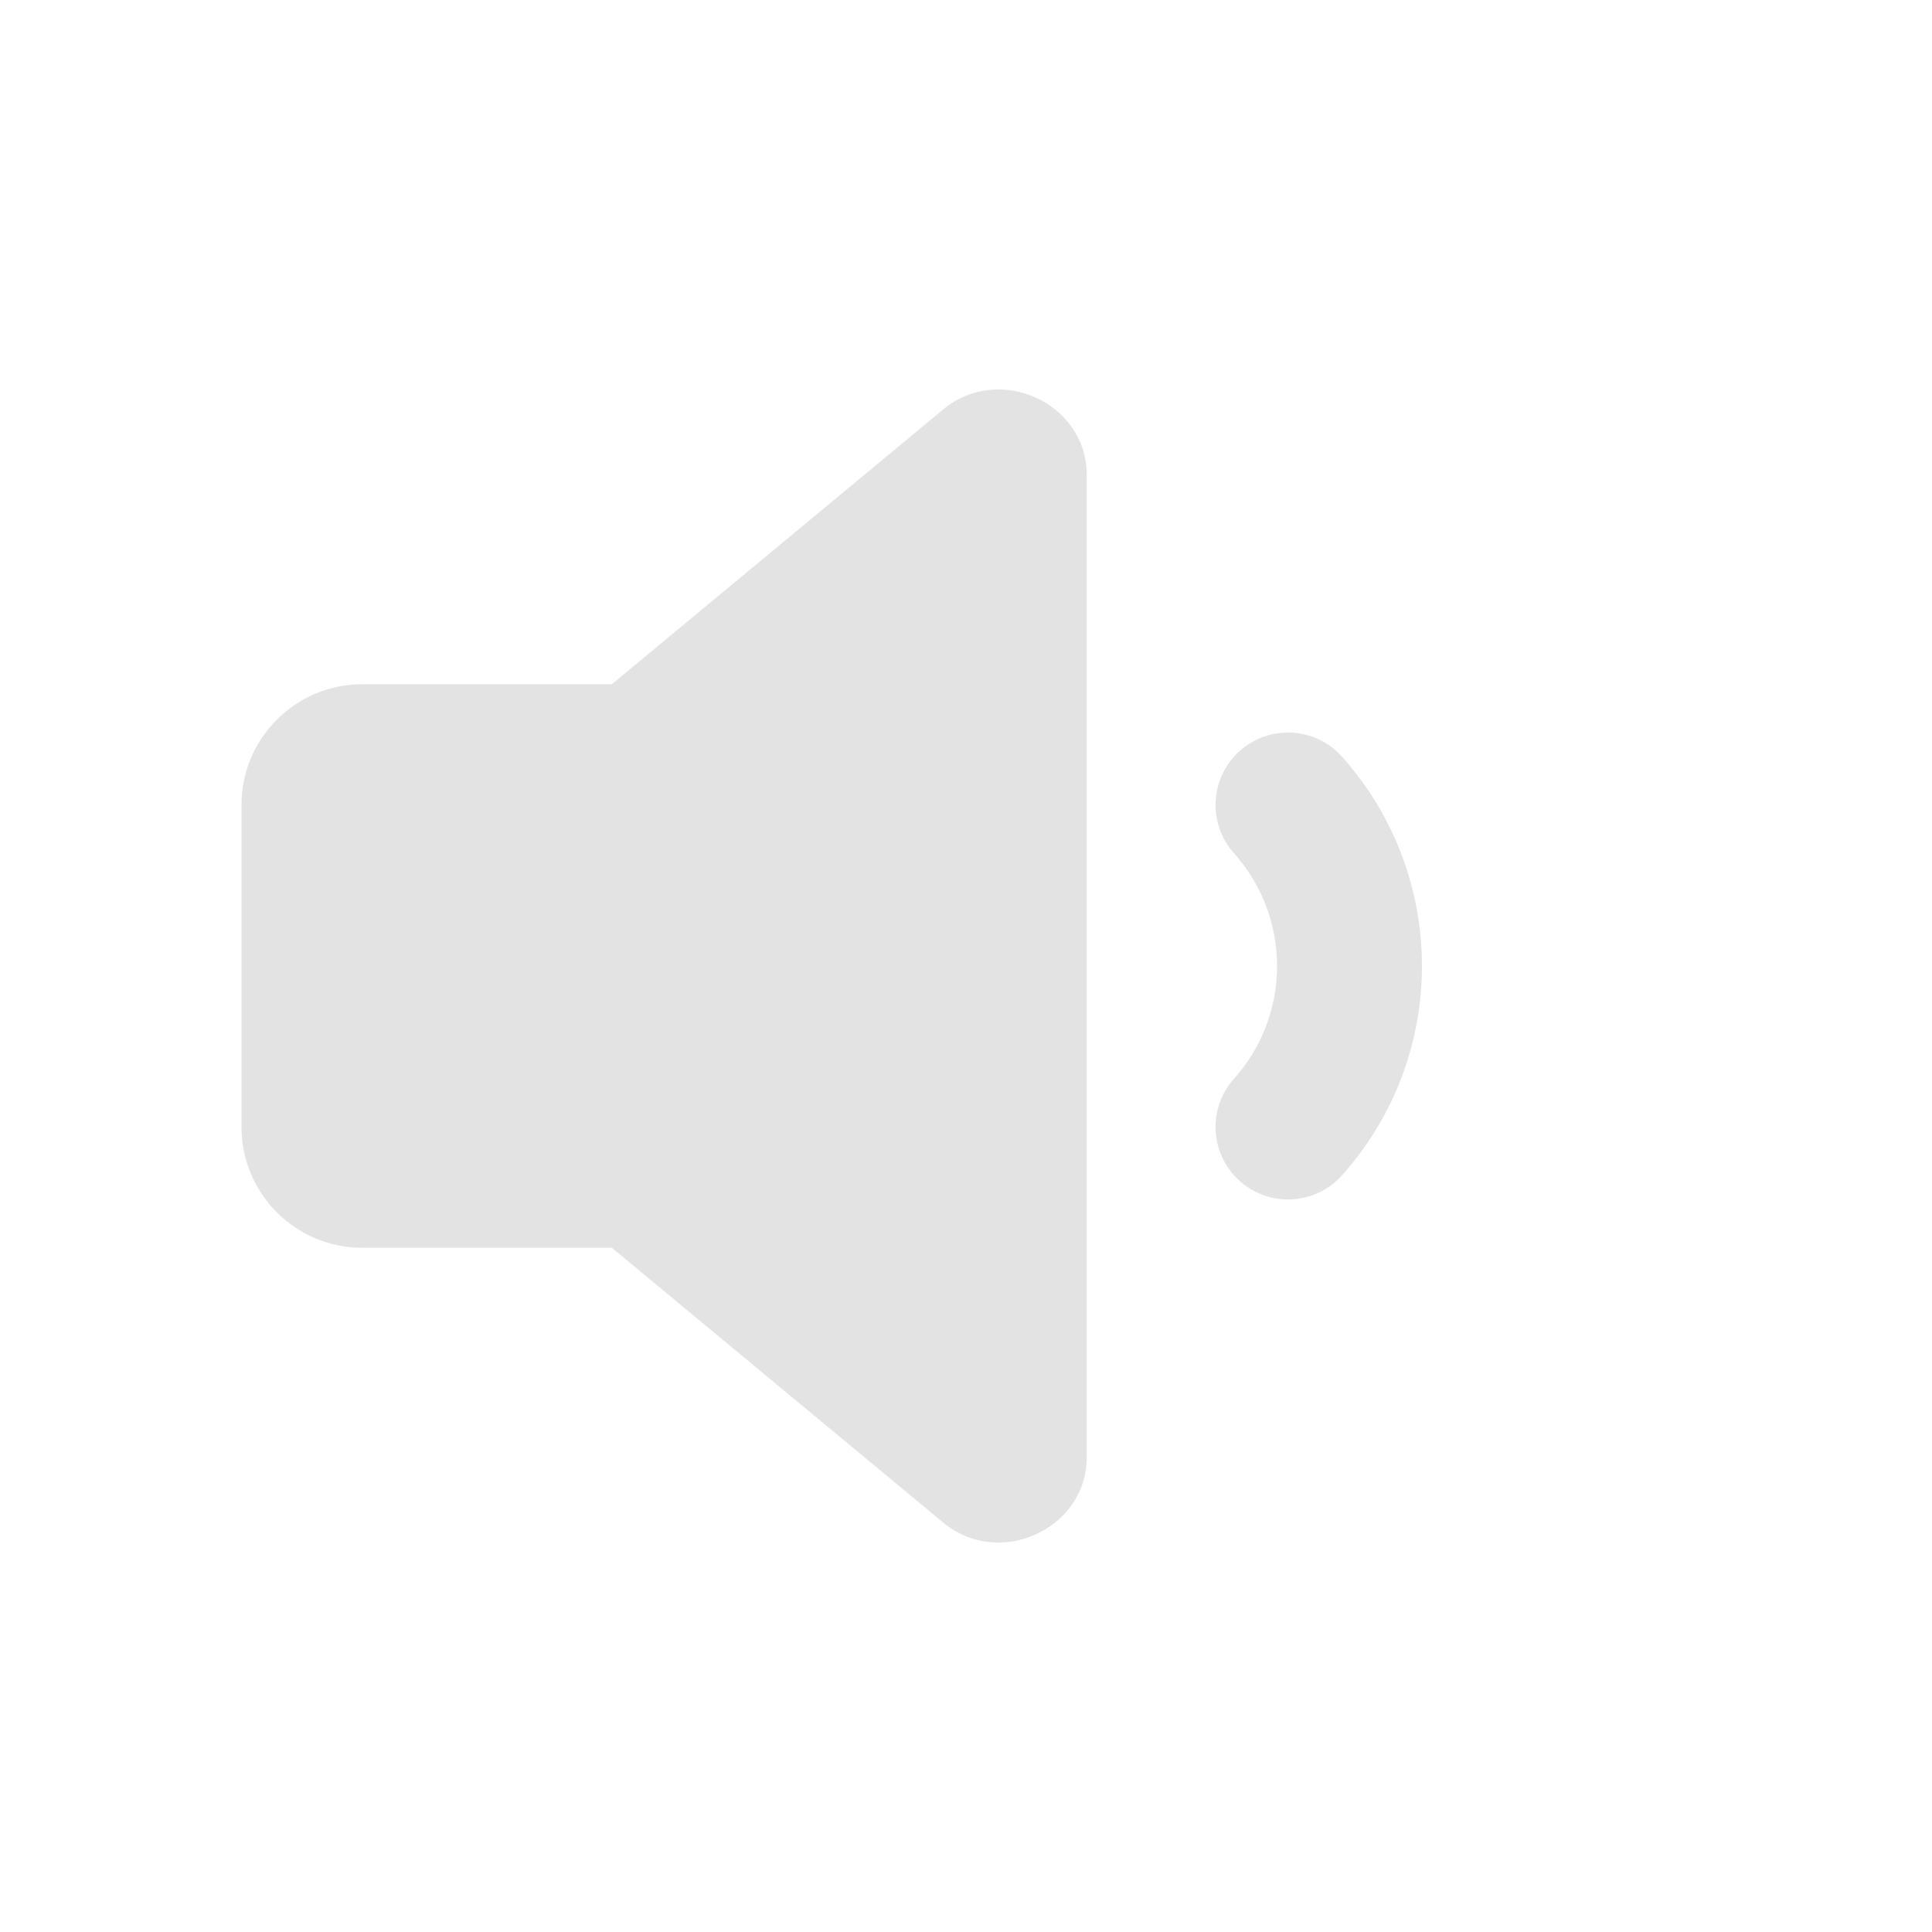
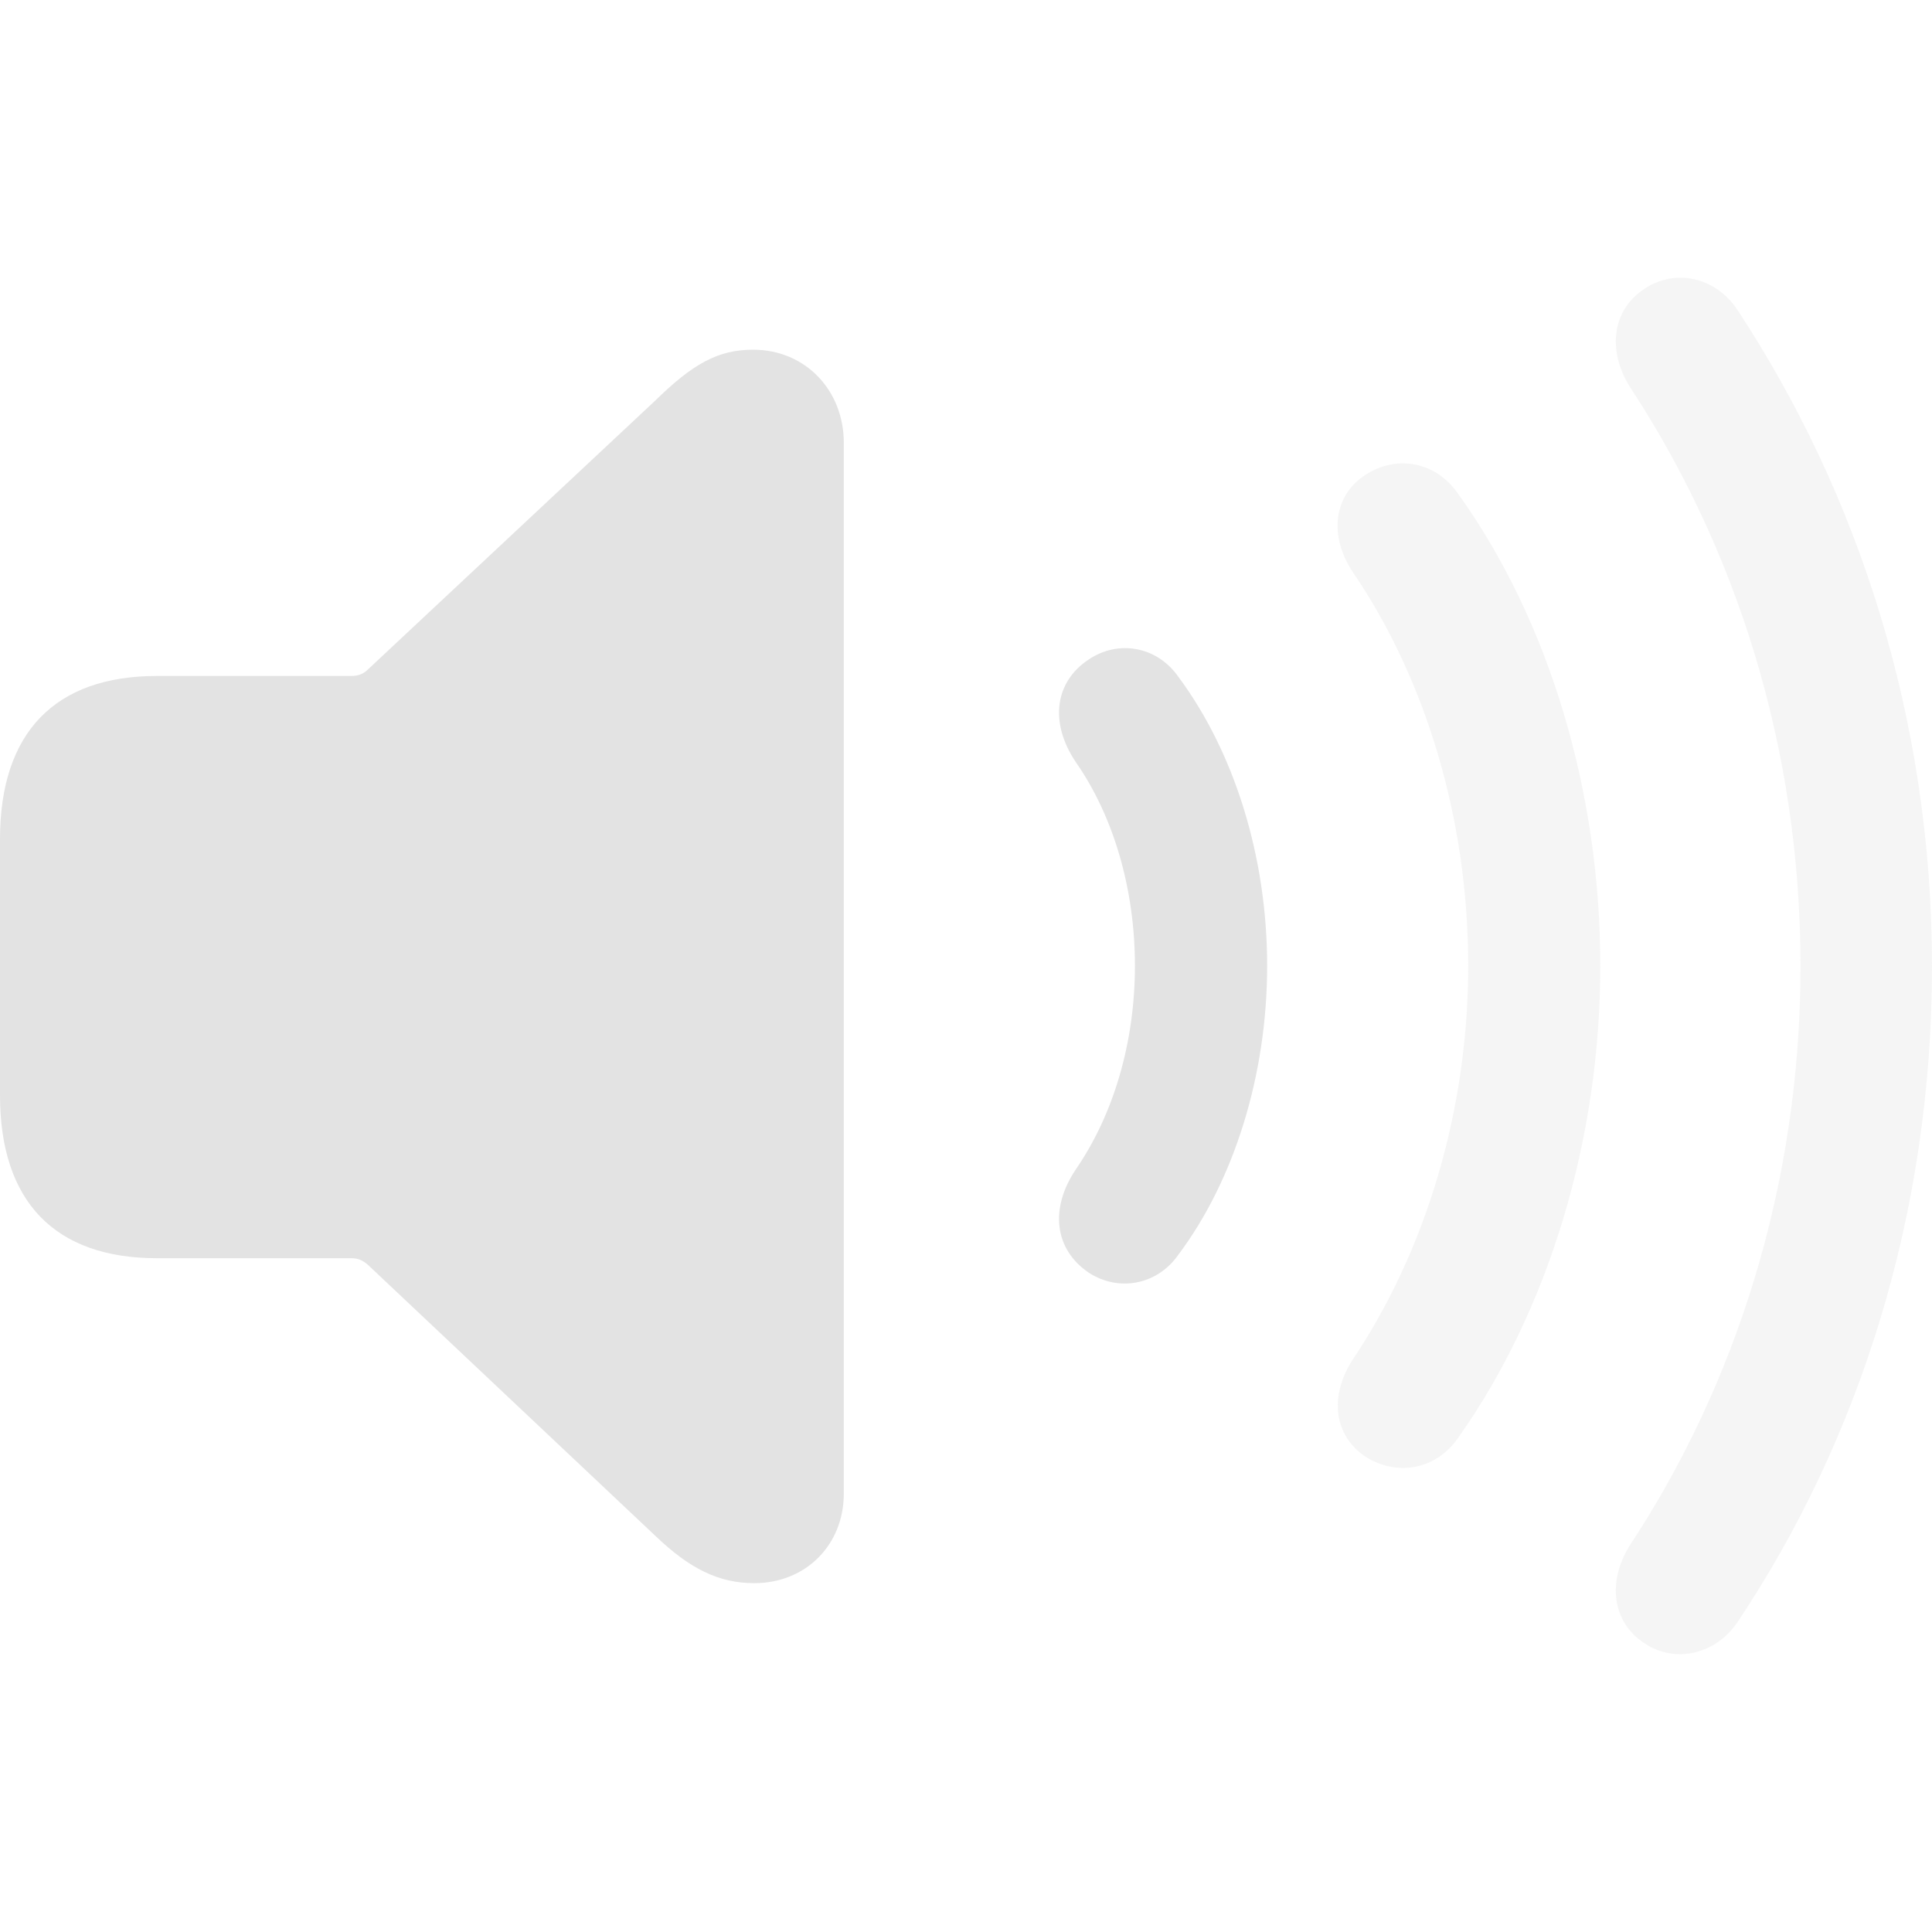
- <svg xmlns="http://www.w3.org/2000/svg" width="24" height="24" viewBox="0 0 24 24" fill="#e3e3e3">
-   <path d="M4.5 8.5h3.1l4.1-3.4c.7-.6 1.8-.1 1.8.8v12.2c0 .9-1.1 1.4-1.8.8l-4.1-3.4H4.5A1.5 1.5 0 0 1 3 14v-4a1.5 1.5 0 0 1 1.5-1.5Z" />
-   <path d="M16 10a3 3 0 0 1 0 4" fill="none" stroke="#e3e3e3" stroke-width="1.8" stroke-linecap="round" />
+ <svg xmlns="http://www.w3.org/2000/svg" width="16" height="16" viewBox="0 0 16 16">
+   <g id="Layer_1" data-name="Layer 1">
+     <path d="M13.623 13.612 C13.874 13.777 14.21 13.703 14.392 13.43 C15.396 11.925 16 10.055 16 8.003 C16 5.945 15.384 4.082 14.392 2.571 C14.21 2.292 13.874 2.223 13.623 2.389 C13.349 2.565 13.309 2.902 13.498 3.204 C14.37 4.532 14.911 6.179 14.911 8.003 C14.911 9.816 14.37 11.474 13.498 12.797 C13.309 13.099 13.349 13.435 13.623 13.612 Z" fill="#e3e3e3" opacity="0.35" />
+     <path d="M6.247 13.111 C6.675 13.111 6.988 12.792 6.988 12.37 L6.988 3.666 C6.988 3.238 6.675 2.896 6.236 2.896 C5.945 2.896 5.734 3.016 5.426 3.318 L3.044 5.547 C3.01 5.581 2.964 5.598 2.913 5.598 L1.3 5.598 C0.456 5.598 0 6.066 0 6.949 L0 9.07 C0 9.953 0.456 10.42 1.3 10.42 L2.913 10.42 C2.964 10.42 3.004 10.438 3.044 10.472 L5.426 12.718 C5.711 12.991 5.951 13.111 6.247 13.111 Z" fill="#e3e3e3" />
+     <path d="M11.315 12.068 C11.577 12.228 11.896 12.171 12.079 11.903 C12.82 10.854 13.253 9.446 13.253 7.998 C13.253 6.55 12.826 5.137 12.079 4.094 C11.896 3.826 11.577 3.763 11.315 3.928 C11.041 4.099 11.002 4.441 11.207 4.743 C11.811 5.633 12.159 6.79 12.159 7.998 C12.159 9.201 11.805 10.358 11.207 11.253 C11.007 11.555 11.041 11.891 11.315 12.068 Z" fill="#e3e3e3" opacity="0.35" />
+     <path d="M9.017 10.54 C9.263 10.7 9.582 10.643 9.758 10.392 C10.22 9.776 10.494 8.904 10.494 7.998 C10.494 7.091 10.22 6.225 9.758 5.604 C9.582 5.353 9.263 5.296 9.017 5.461 C8.738 5.644 8.687 5.98 8.909 6.311 C9.223 6.761 9.399 7.365 9.399 7.998 C9.399 8.631 9.223 9.229 8.909 9.685 C8.687 10.016 8.738 10.352 9.017 10.54 Z" fill="#e3e3e3" />
+   </g>
</svg>
